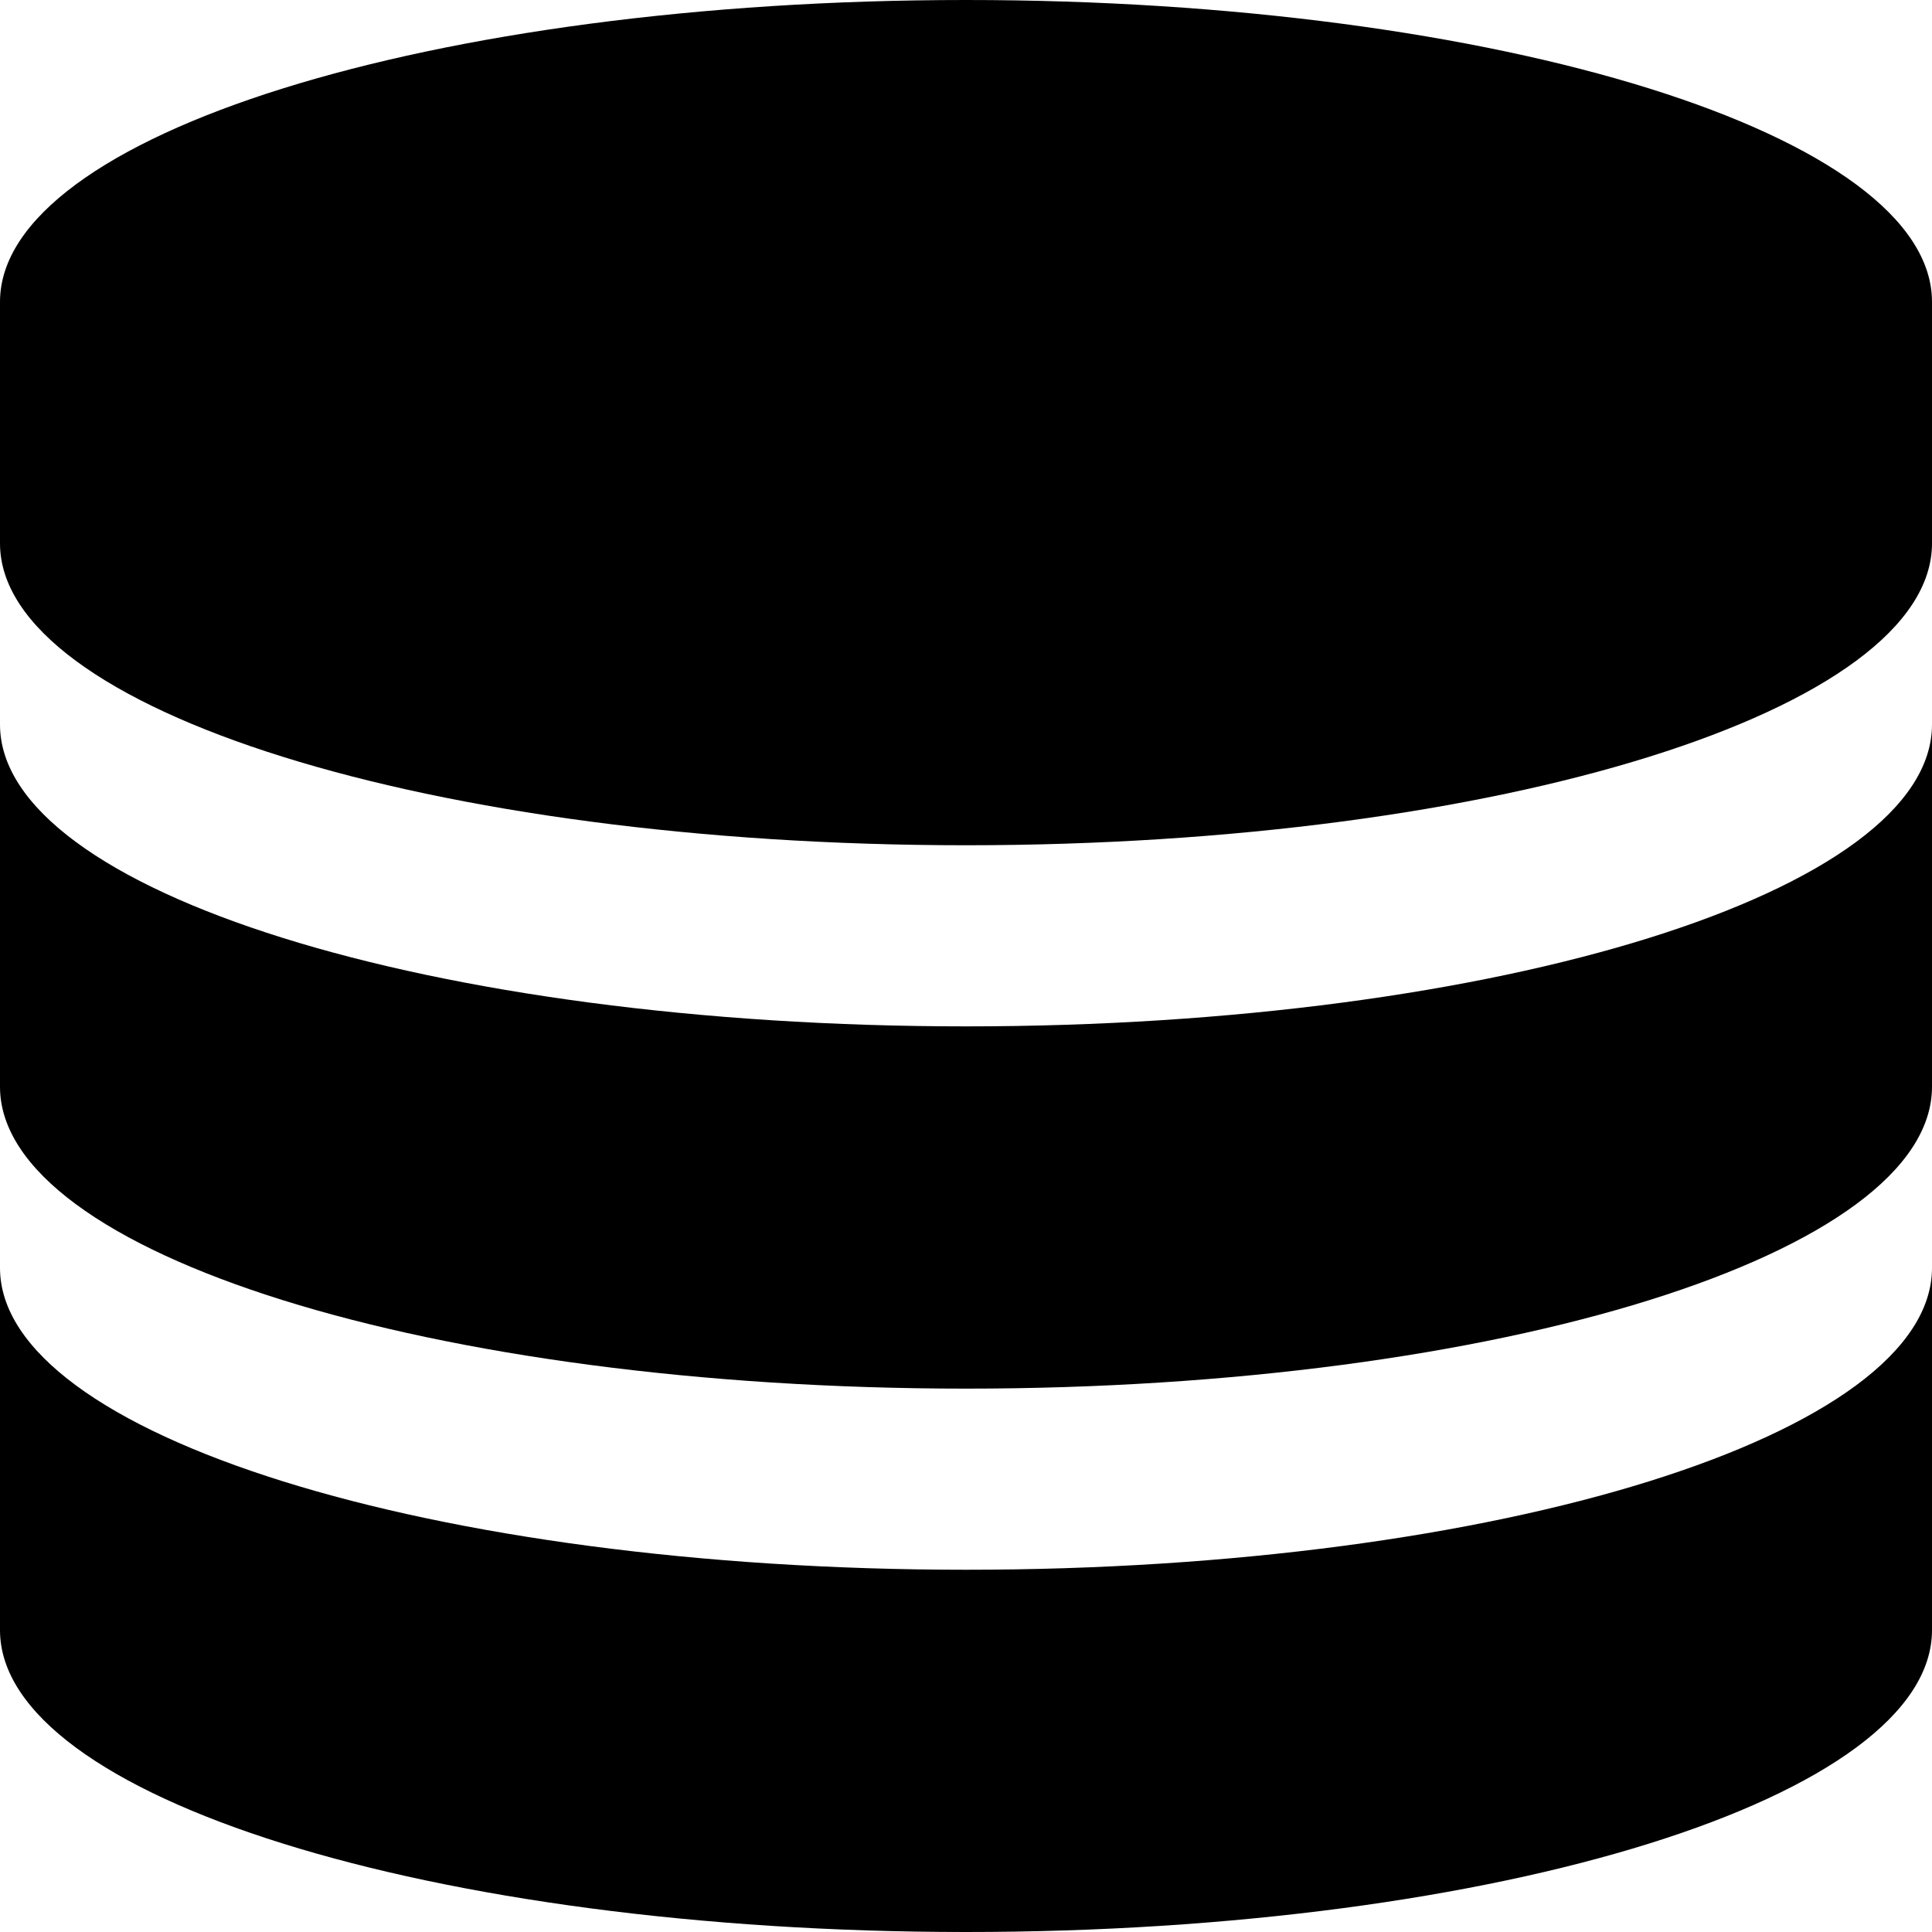
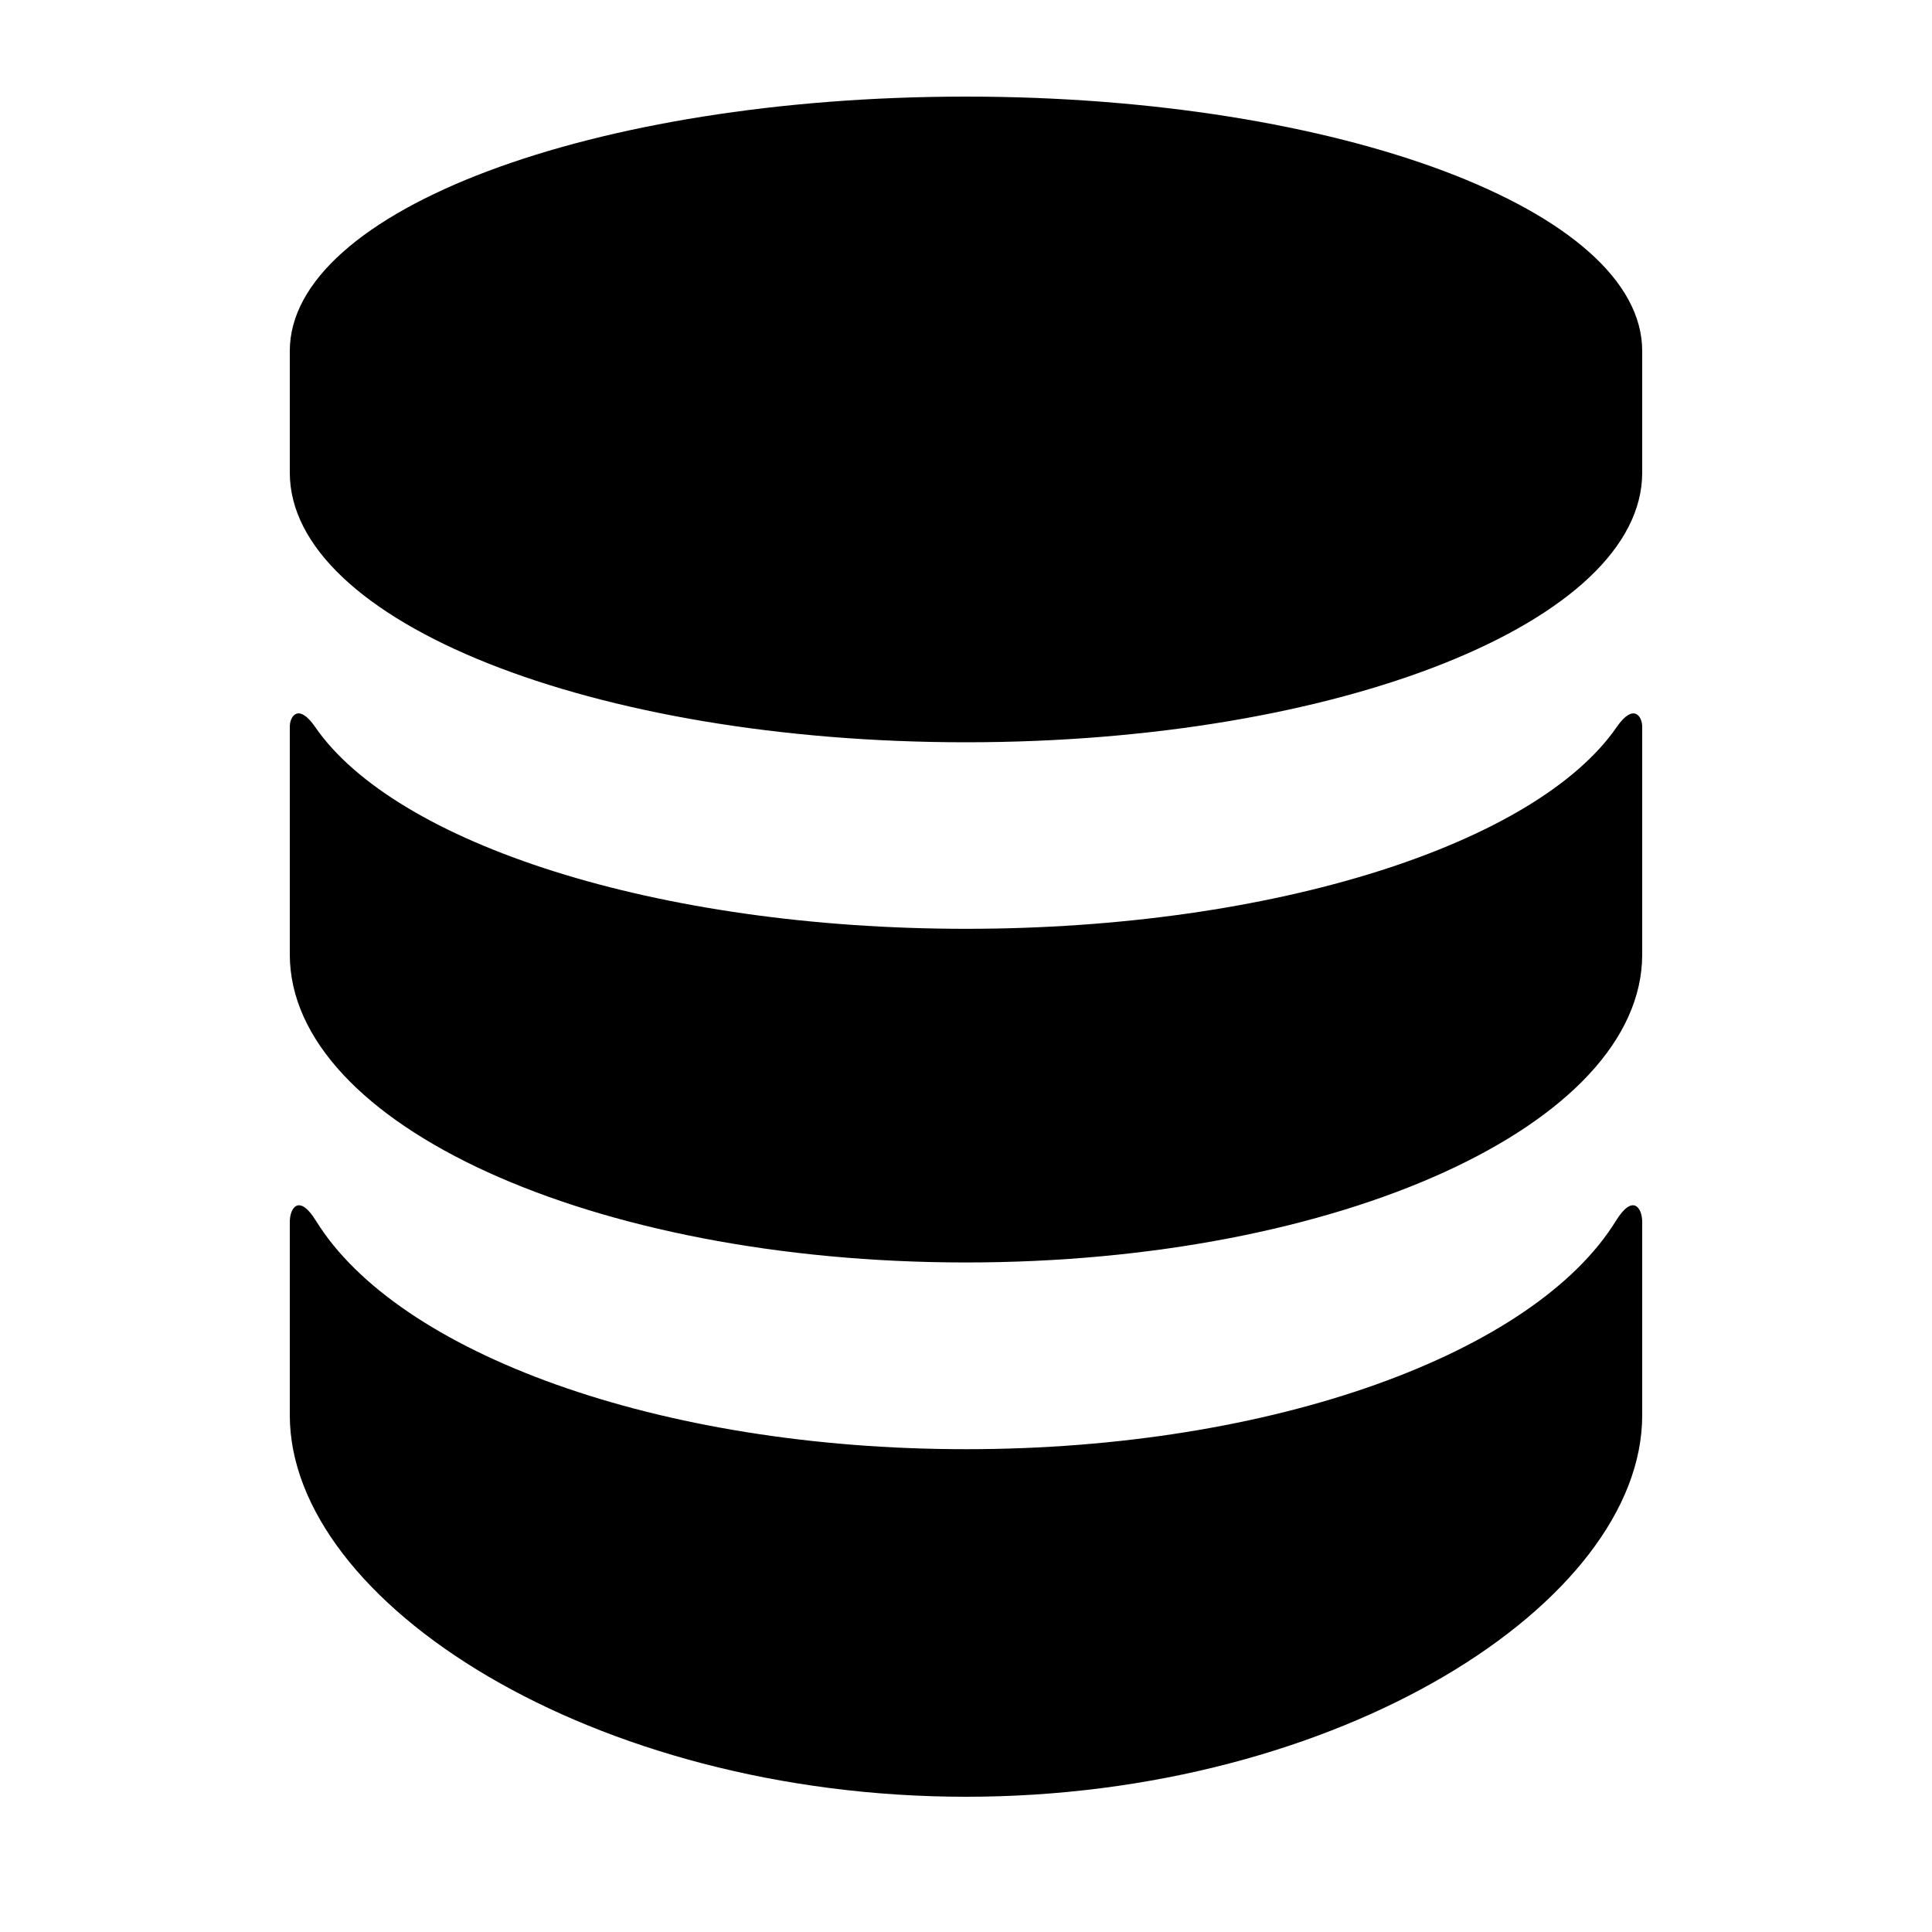
- <svg xmlns="http://www.w3.org/2000/svg" version="1.1" width="32" height="32" viewBox="0 0 32 32">
-   <path d="M16 0c-8.837 0-16 2.239-16 5v4c0 2.761 7.163 5 16 5s16-2.239 16-5v-4c0-2.761-7.163-5-16-5z" />
-   <path d="M16 17c-8.837 0-16-2.239-16-5v6c0 2.761 7.163 5 16 5s16-2.239 16-5v-6c0 2.761-7.163 5-16 5z" />
-   <path d="M16 26c-8.837 0-16-2.239-16-5v6c0 2.761 7.163 5 16 5s16-2.239 16-5v-6c0 2.761-7.163 5-16 5z" />
+ <svg xmlns="http://www.w3.org/2000/svg" version="1.1" width="20" height="20" viewBox="0 0 20 20">
+   <path d="M16.726 12.641c-0.843 1.363-3.535 2.361-6.726 2.361s-5.883-0.998-6.727-2.361c-0.178-0.29-0.273-0.135-0.273 0.007 0 0.144 0 2.002 0 2.002 0 1.94 3.134 3.95 7 3.95s7-2.010 7-3.949c0 0 0-1.858 0-2.002s-0.096-0.298-0.274-0.008zM16.737 7.525c-0.83 1.205-3.532 2.090-6.737 2.090s-5.908-0.885-6.738-2.090c-0.171-0.248-0.262-0.113-0.262-0.002 0 0.113 0 2.357 0 2.357 0 1.762 3.134 3.189 7 3.189s7-1.428 7-3.189c0 0 0-2.244 0-2.357 0-0.111-0.092-0.246-0.263 0.002zM10 1c-3.866 0-7 1.18-7 2.633v1.26c0 1.541 3.134 2.791 7 2.791s7-1.25 7-2.791v-1.26c0-1.453-3.134-2.633-7-2.633z" />
</svg>
